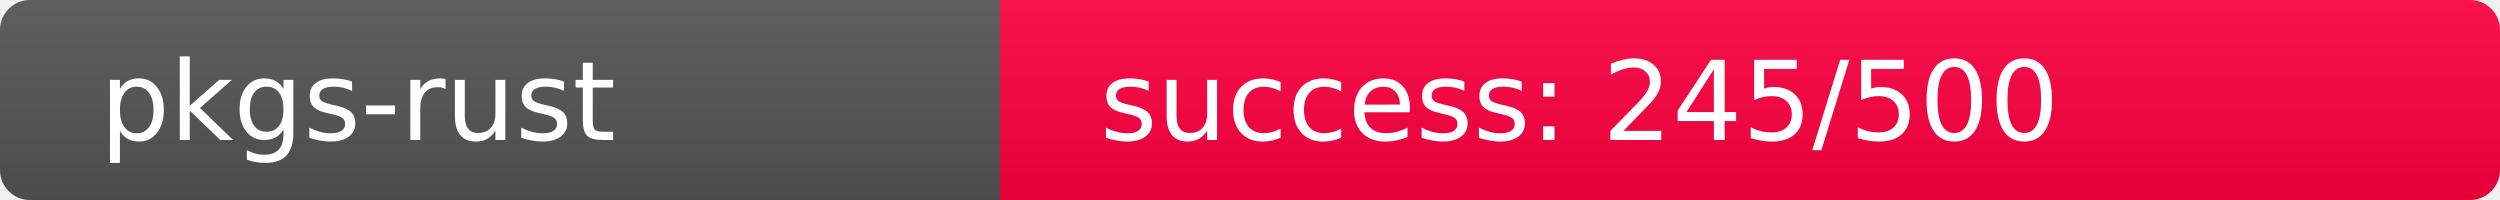
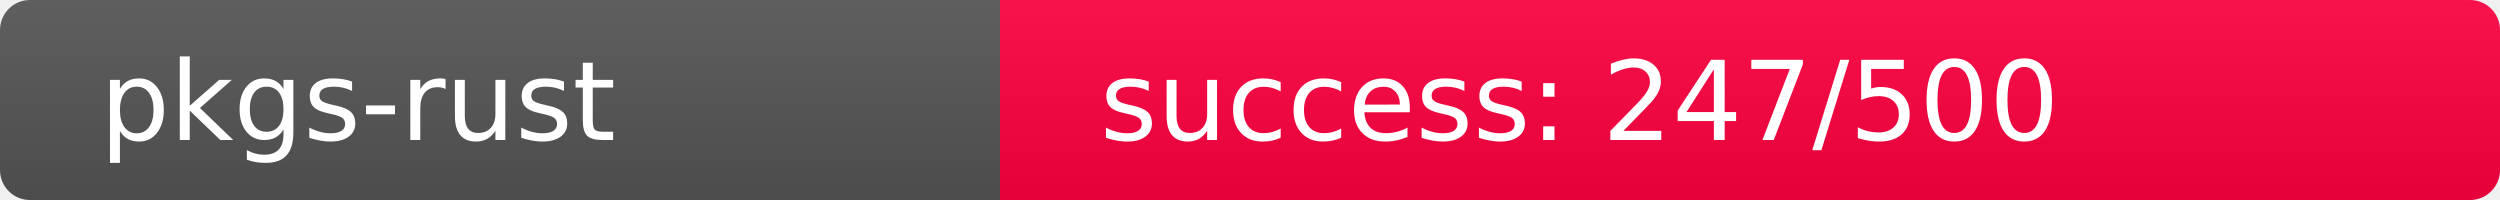
<svg xmlns="http://www.w3.org/2000/svg" width="250" height="20" role="img">
  <linearGradient id="s" x2="0" y2="100%">
    <stop offset="0" stop-color="#bbb" stop-opacity=".1" />
    <stop offset="1" stop-opacity=".1" />
  </linearGradient>
  <clipPath id="r">
    <rect width="250" height="20" rx="3" fill="#fff" />
  </clipPath>
  <g clip-path="url(#r)">
    <rect width="100" height="20" fill="#555" />
-     <rect x="100" width="150" height="20" fill="rgb(261,-5,64)" />
+     <rect x="100" width="150" height="20" fill="rgb(259,-3,64)" />
    <rect width="250" height="20" fill="url(#s)" />
  </g>
  <g fill="#fff" text-anchor="start" font-family="Verdana,Geneva,DejaVu Sans,sans-serif" text-rendering="geometricPrecision" font-size="110">
    <text x="100" y="140" transform="scale(.1)" fill="#fff">pkgs-rust</text>
-     <text x="1100" y="140" transform="scale(.1)" fill="#fff">success: 245/500</text>
+     <text x="1100" y="140" transform="scale(.1)" fill="#fff">success: 247/500</text>
  </g>
</svg>
